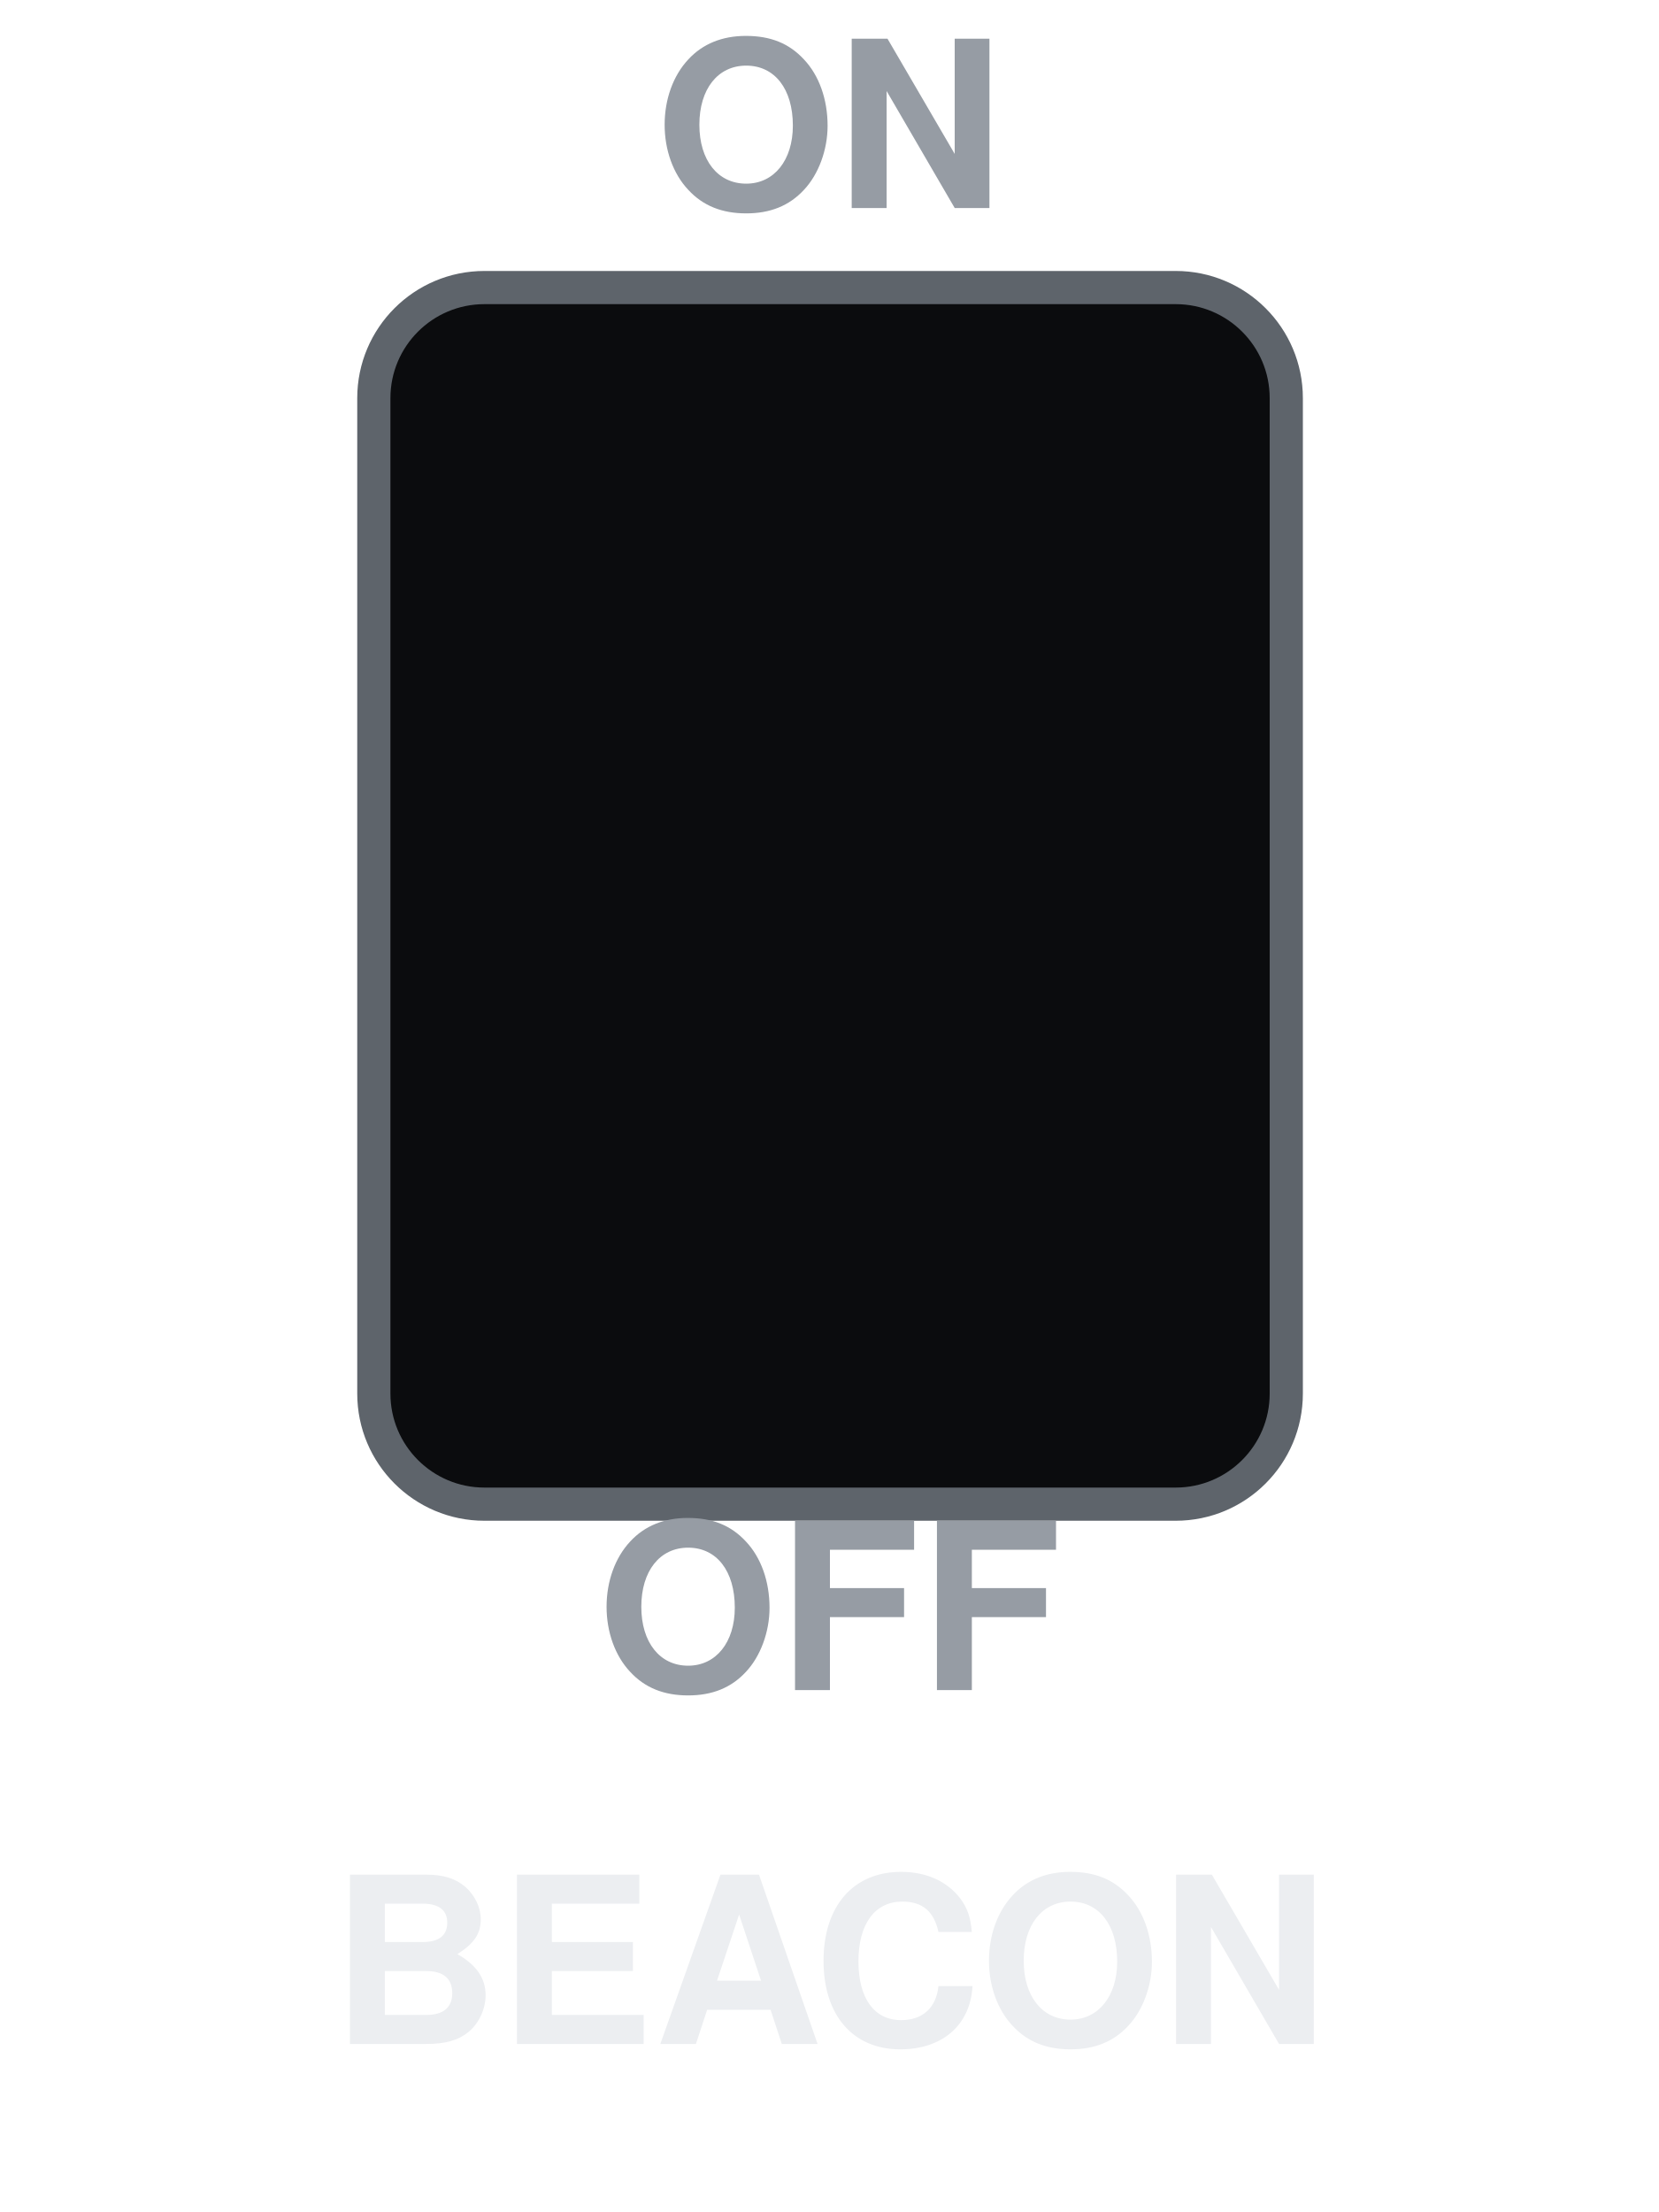
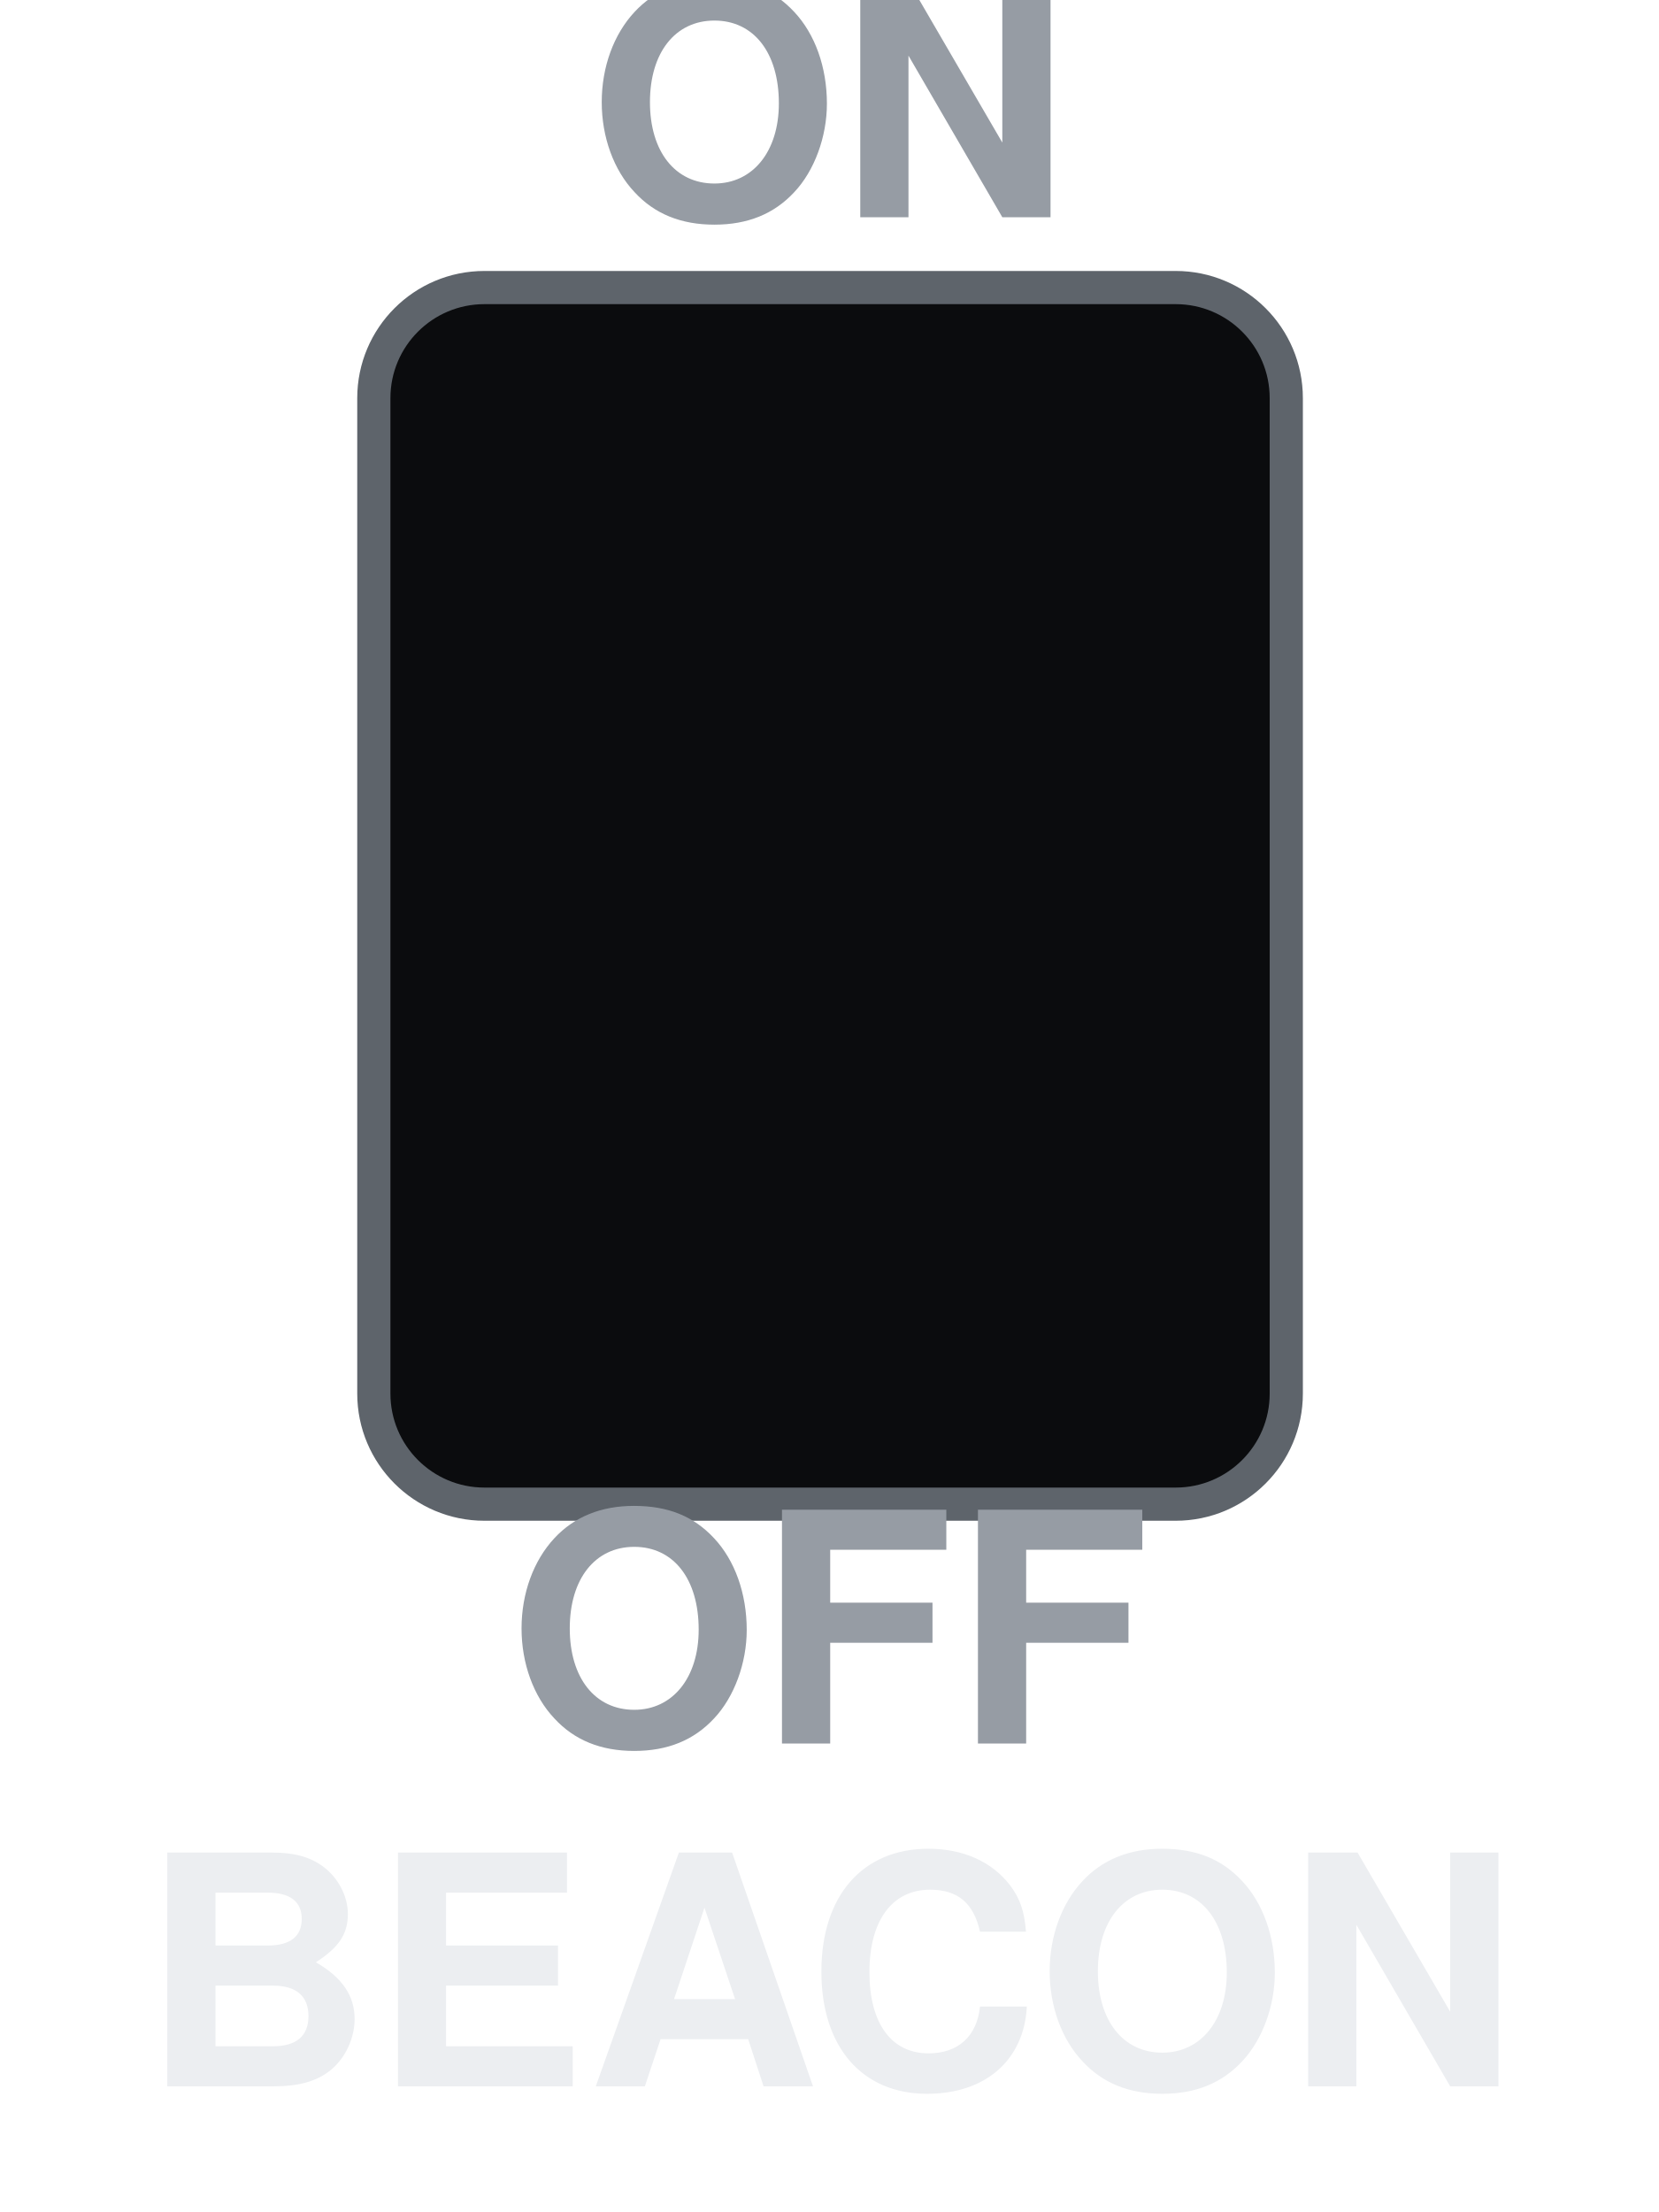
<svg xmlns="http://www.w3.org/2000/svg" viewBox="0 0 150 200" width="150" height="200">
  <rect x="33.8" y="26" width="82.5" height="110" rx="10" fill="#0B0C0E" stroke="#5E646B" stroke-width="3" />
-   <text x="75" y="14" font-size="21" font-family="Helvetica, Arial, sans-serif" font-weight="bold" fill="#969CA4" text-anchor="middle" dominant-baseline="central">ON</text>
-   <text x="75" y="148" font-size="21" font-family="Helvetica, Arial, sans-serif" font-weight="bold" fill="#969CA4" text-anchor="middle" dominant-baseline="central">OFF</text>
-   <text x="75" y="180" font-size="21" font-family="Helvetica, Arial, sans-serif" font-weight="bold" fill="#ECEEF1" text-anchor="middle" dominant-baseline="central">BEACON</text>
+   <text x="75" y="13" font-size="29" font-family="Helvetica, Arial, sans-serif" font-weight="bold" fill="#969CA4" text-anchor="middle" dominant-baseline="central">ON</text>
+   <text x="75" y="151" font-size="29" font-family="Helvetica, Arial, sans-serif" font-weight="bold" fill="#969CA4" text-anchor="middle" dominant-baseline="central">OFF</text>
+   <text x="75" y="182" font-size="29" font-family="Helvetica, Arial, sans-serif" font-weight="bold" fill="#ECEEF1" text-anchor="middle" dominant-baseline="central">BEACON</text>
</svg>
